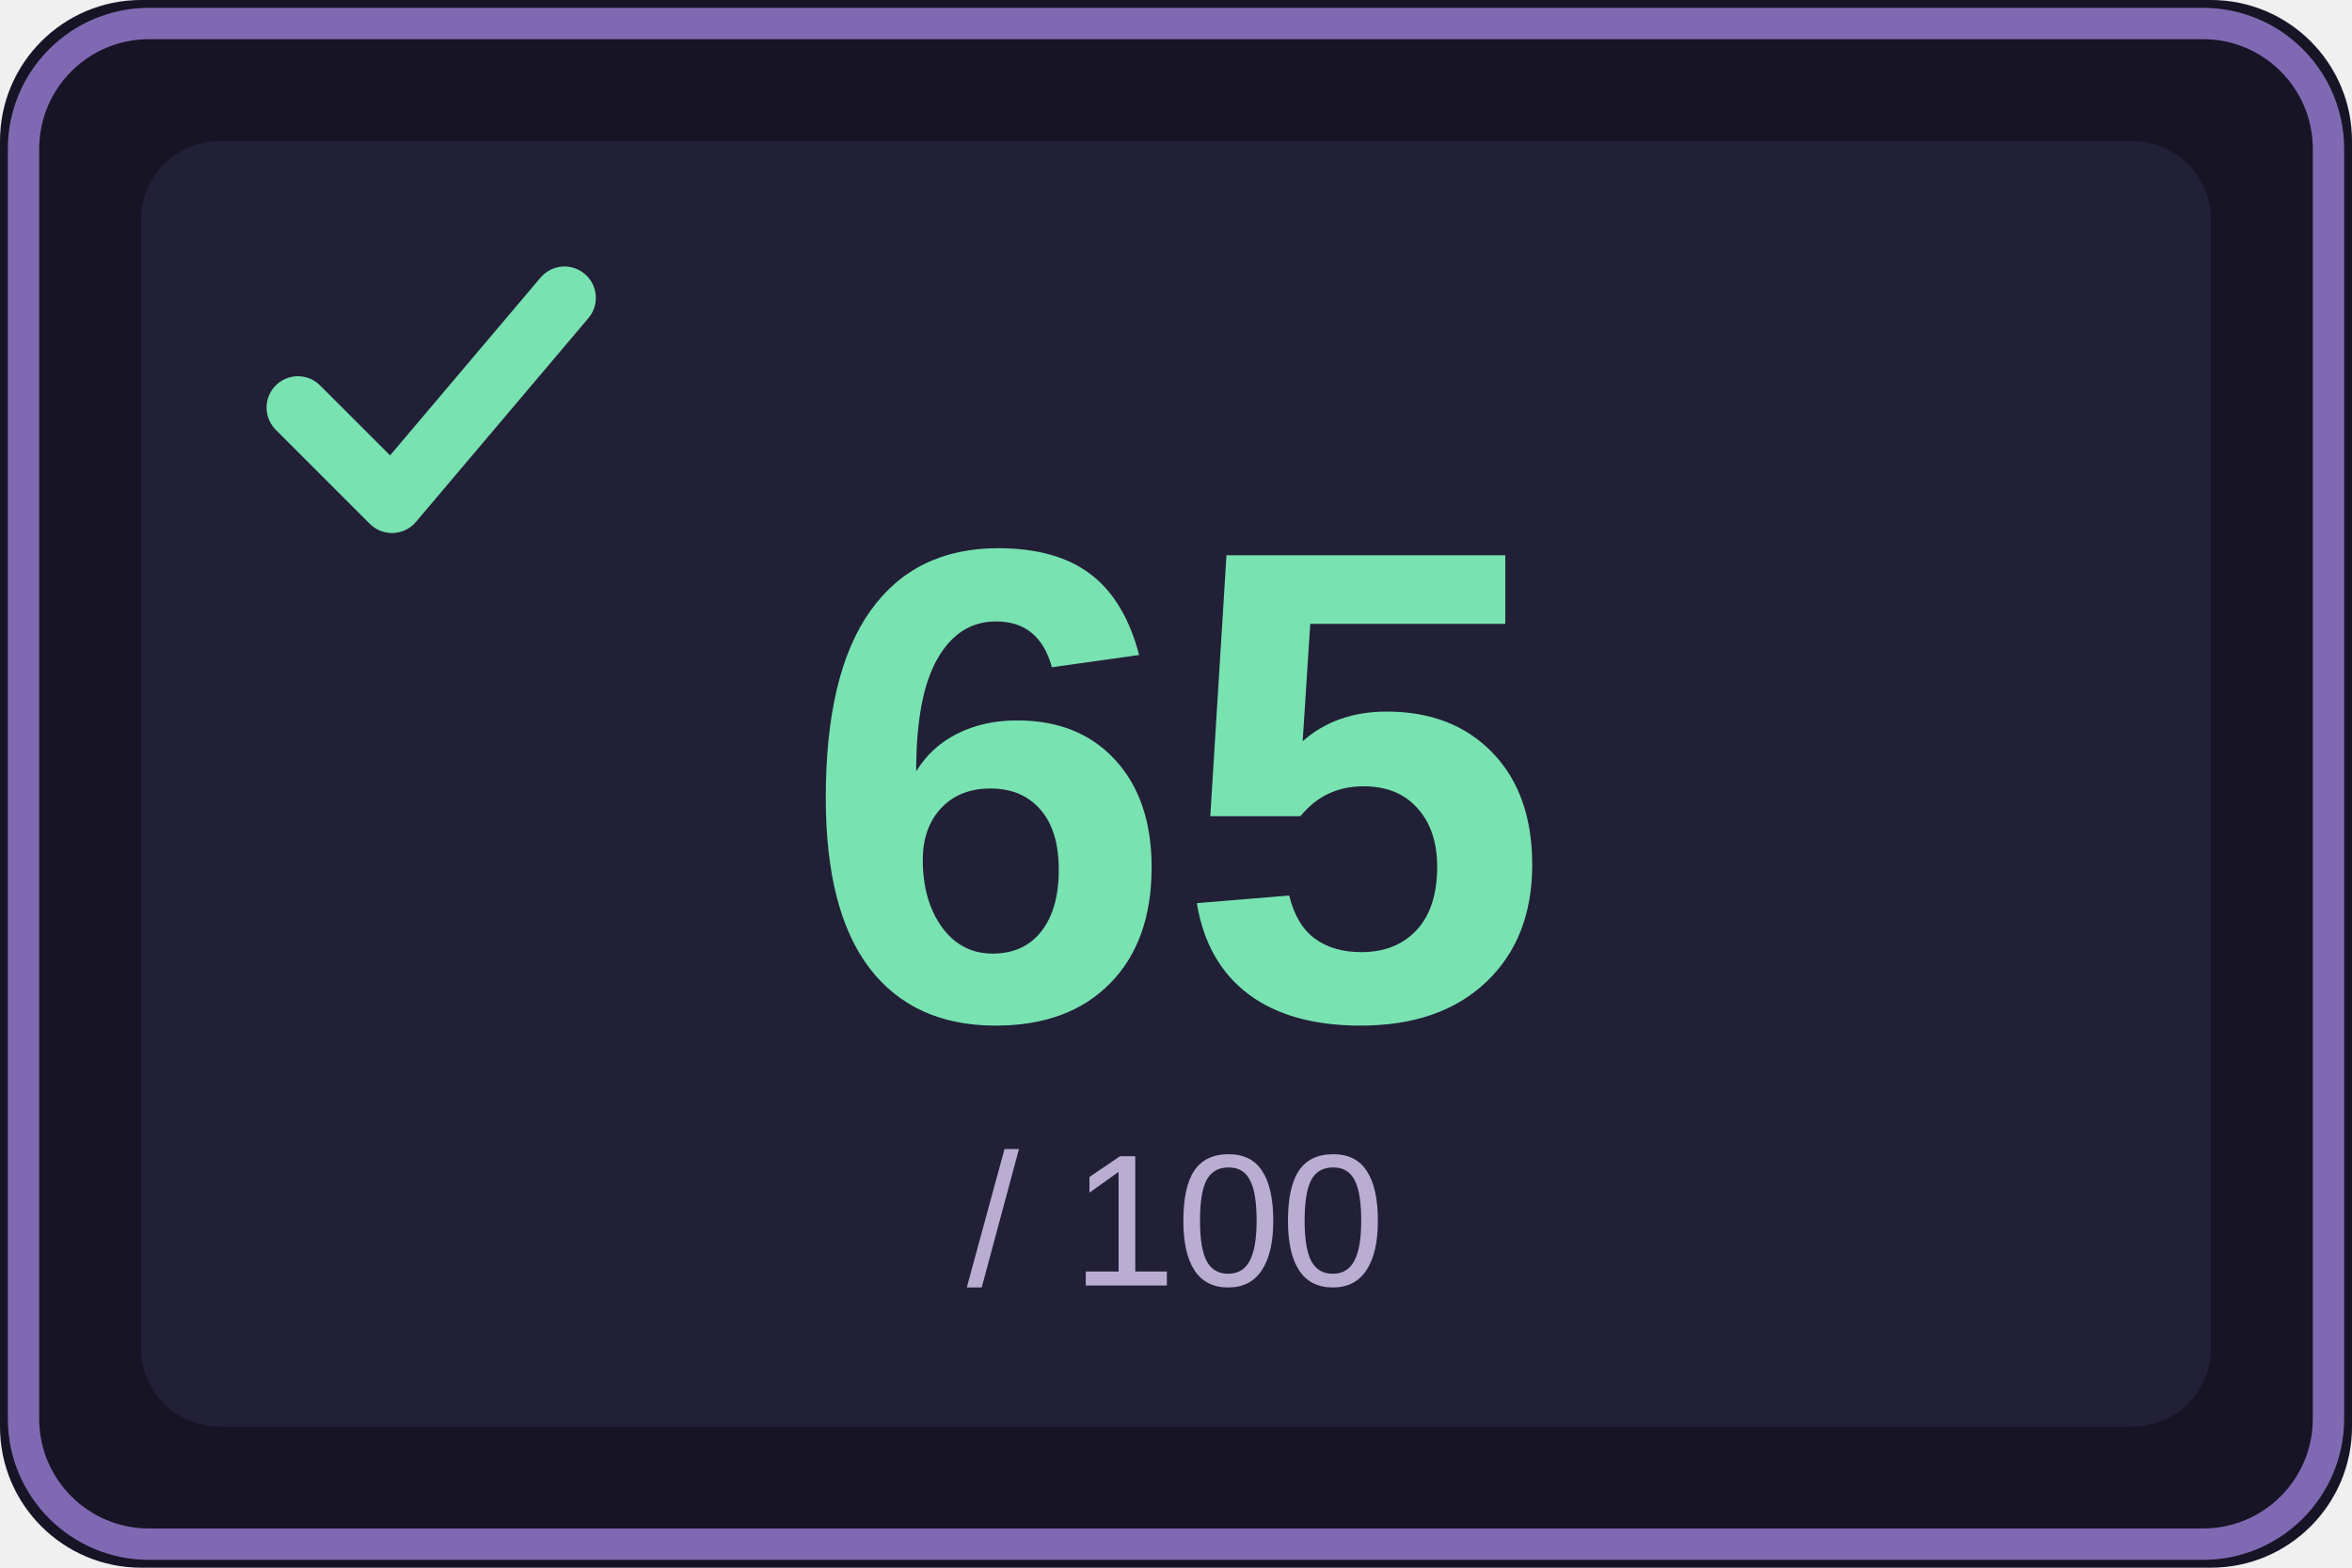
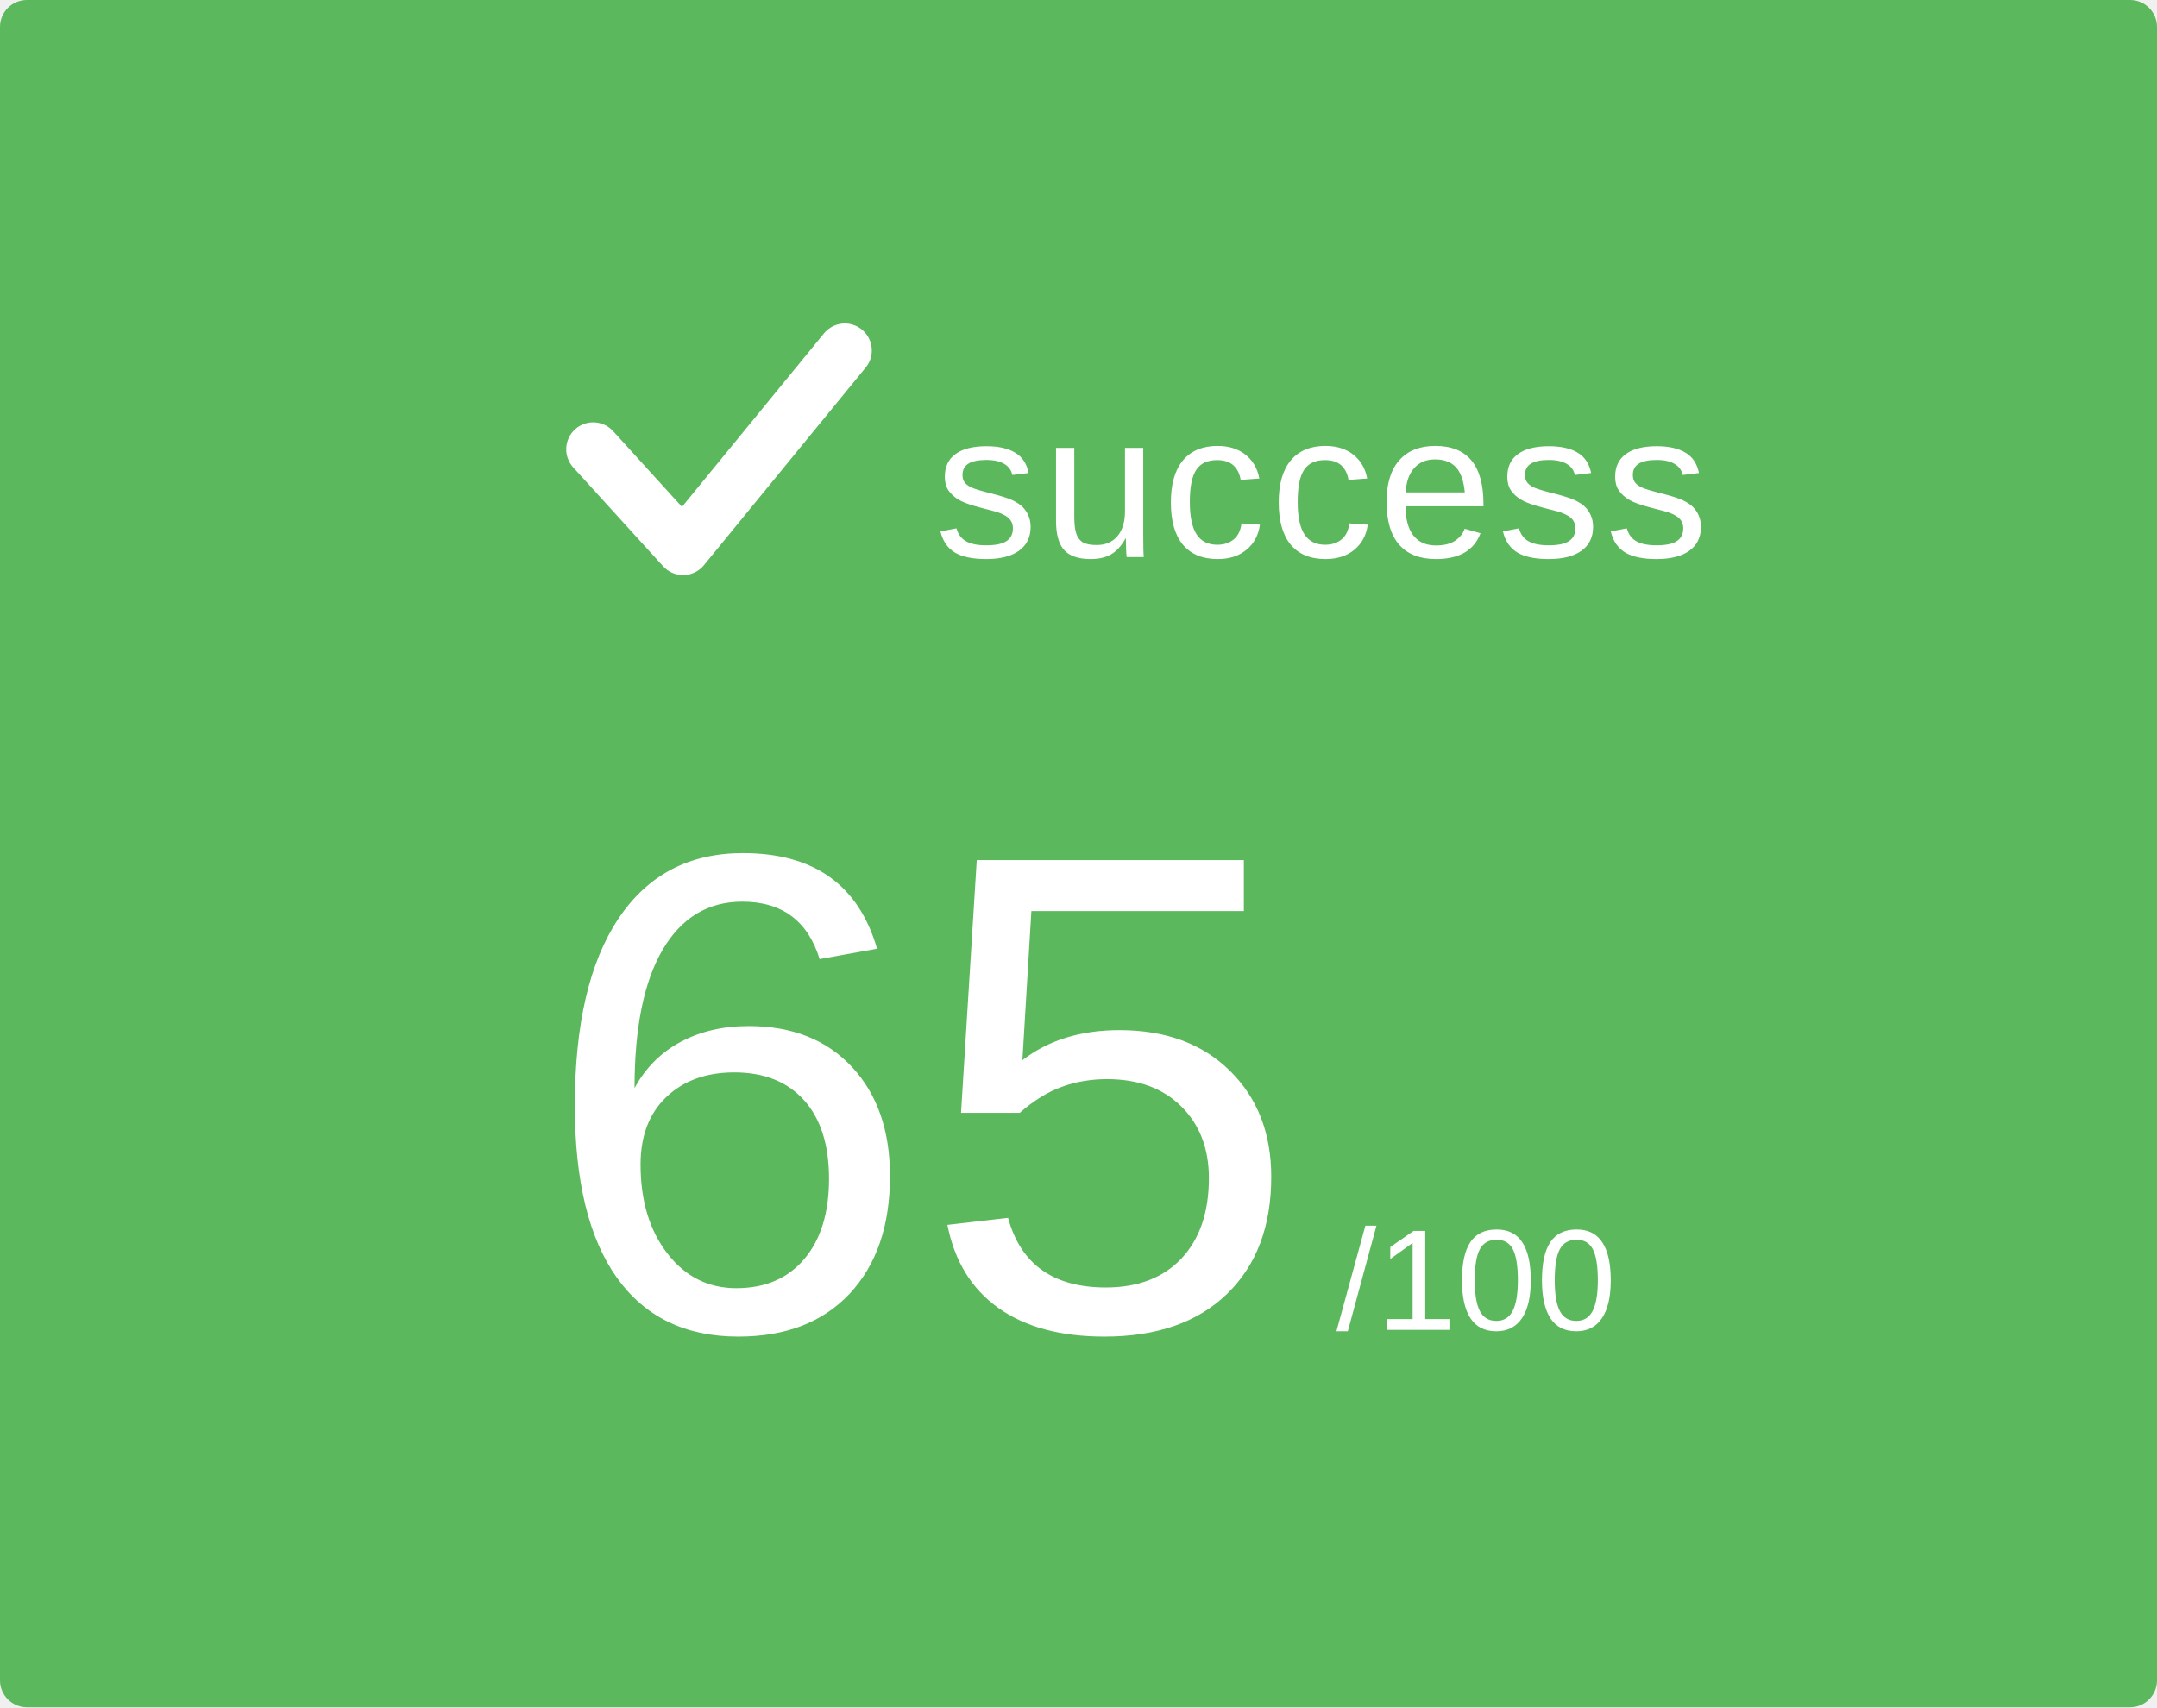
- <svg xmlns="http://www.w3.org/2000/svg" width="150" height="100" viewBox="0 0 150 100" role="img" aria-label="Score 65 out of 100">
-   <rect width="150" height="100" rx="9" fill="#171425" />
-   <rect x="1.5" y="1.5" width="147" height="97" rx="8" fill="none" stroke="#8069b3" stroke-width="2" />
-   <rect x="9" y="9" width="132" height="82" rx="5" fill="#212037" />
-   <path d="M19 26 l6 6 11 -13" fill="none" stroke="#79e2b1" stroke-width="4" stroke-linecap="round" stroke-linejoin="round" />
-   <text x="75" y="65" fill="#79e2b1" font-family="Arial,Helvetica,sans-serif" font-weight="700" font-size="43" text-anchor="middle">65</text>
-   <text x="75" y="82" fill="#b9add2" font-family="Arial,Helvetica,sans-serif" font-size="12" text-anchor="middle">/ 100</text>
+ <svg xmlns="http://www.w3.org/2000/svg" width="240" height="190" viewBox="0 0 240 190" role="img" aria-label="success 65/100">
+   <rect width="240" height="190" rx="3" fill="#5cb85c" />
+   <path d="M66 50 L76 61 L94 39" fill="none" stroke="#ffffff" stroke-width="6" stroke-linecap="round" stroke-linejoin="round" />
+   <text x="104" y="62" fill="#ffffff" font-family="'Futura PT', Futura, 'Century Gothic', 'Avenir Next', 'Segoe UI', Arial, sans-serif" font-size="23" letter-spacing="0.5">success</text>
+   <text x="60.1" y="148" fill="#ffffff" font-family="'Futura PT', Futura, 'Century Gothic', 'Avenir Next', 'Segoe UI', Arial, sans-serif" font-size="76" font-weight="300">65</text>
+   <text x="148.7" y="148" fill="#ffffff" font-family="'Futura PT', Futura, 'Century Gothic', 'Avenir Next', 'Segoe UI', Arial, sans-serif" font-size="16" font-weight="300">/100</text>
</svg>
